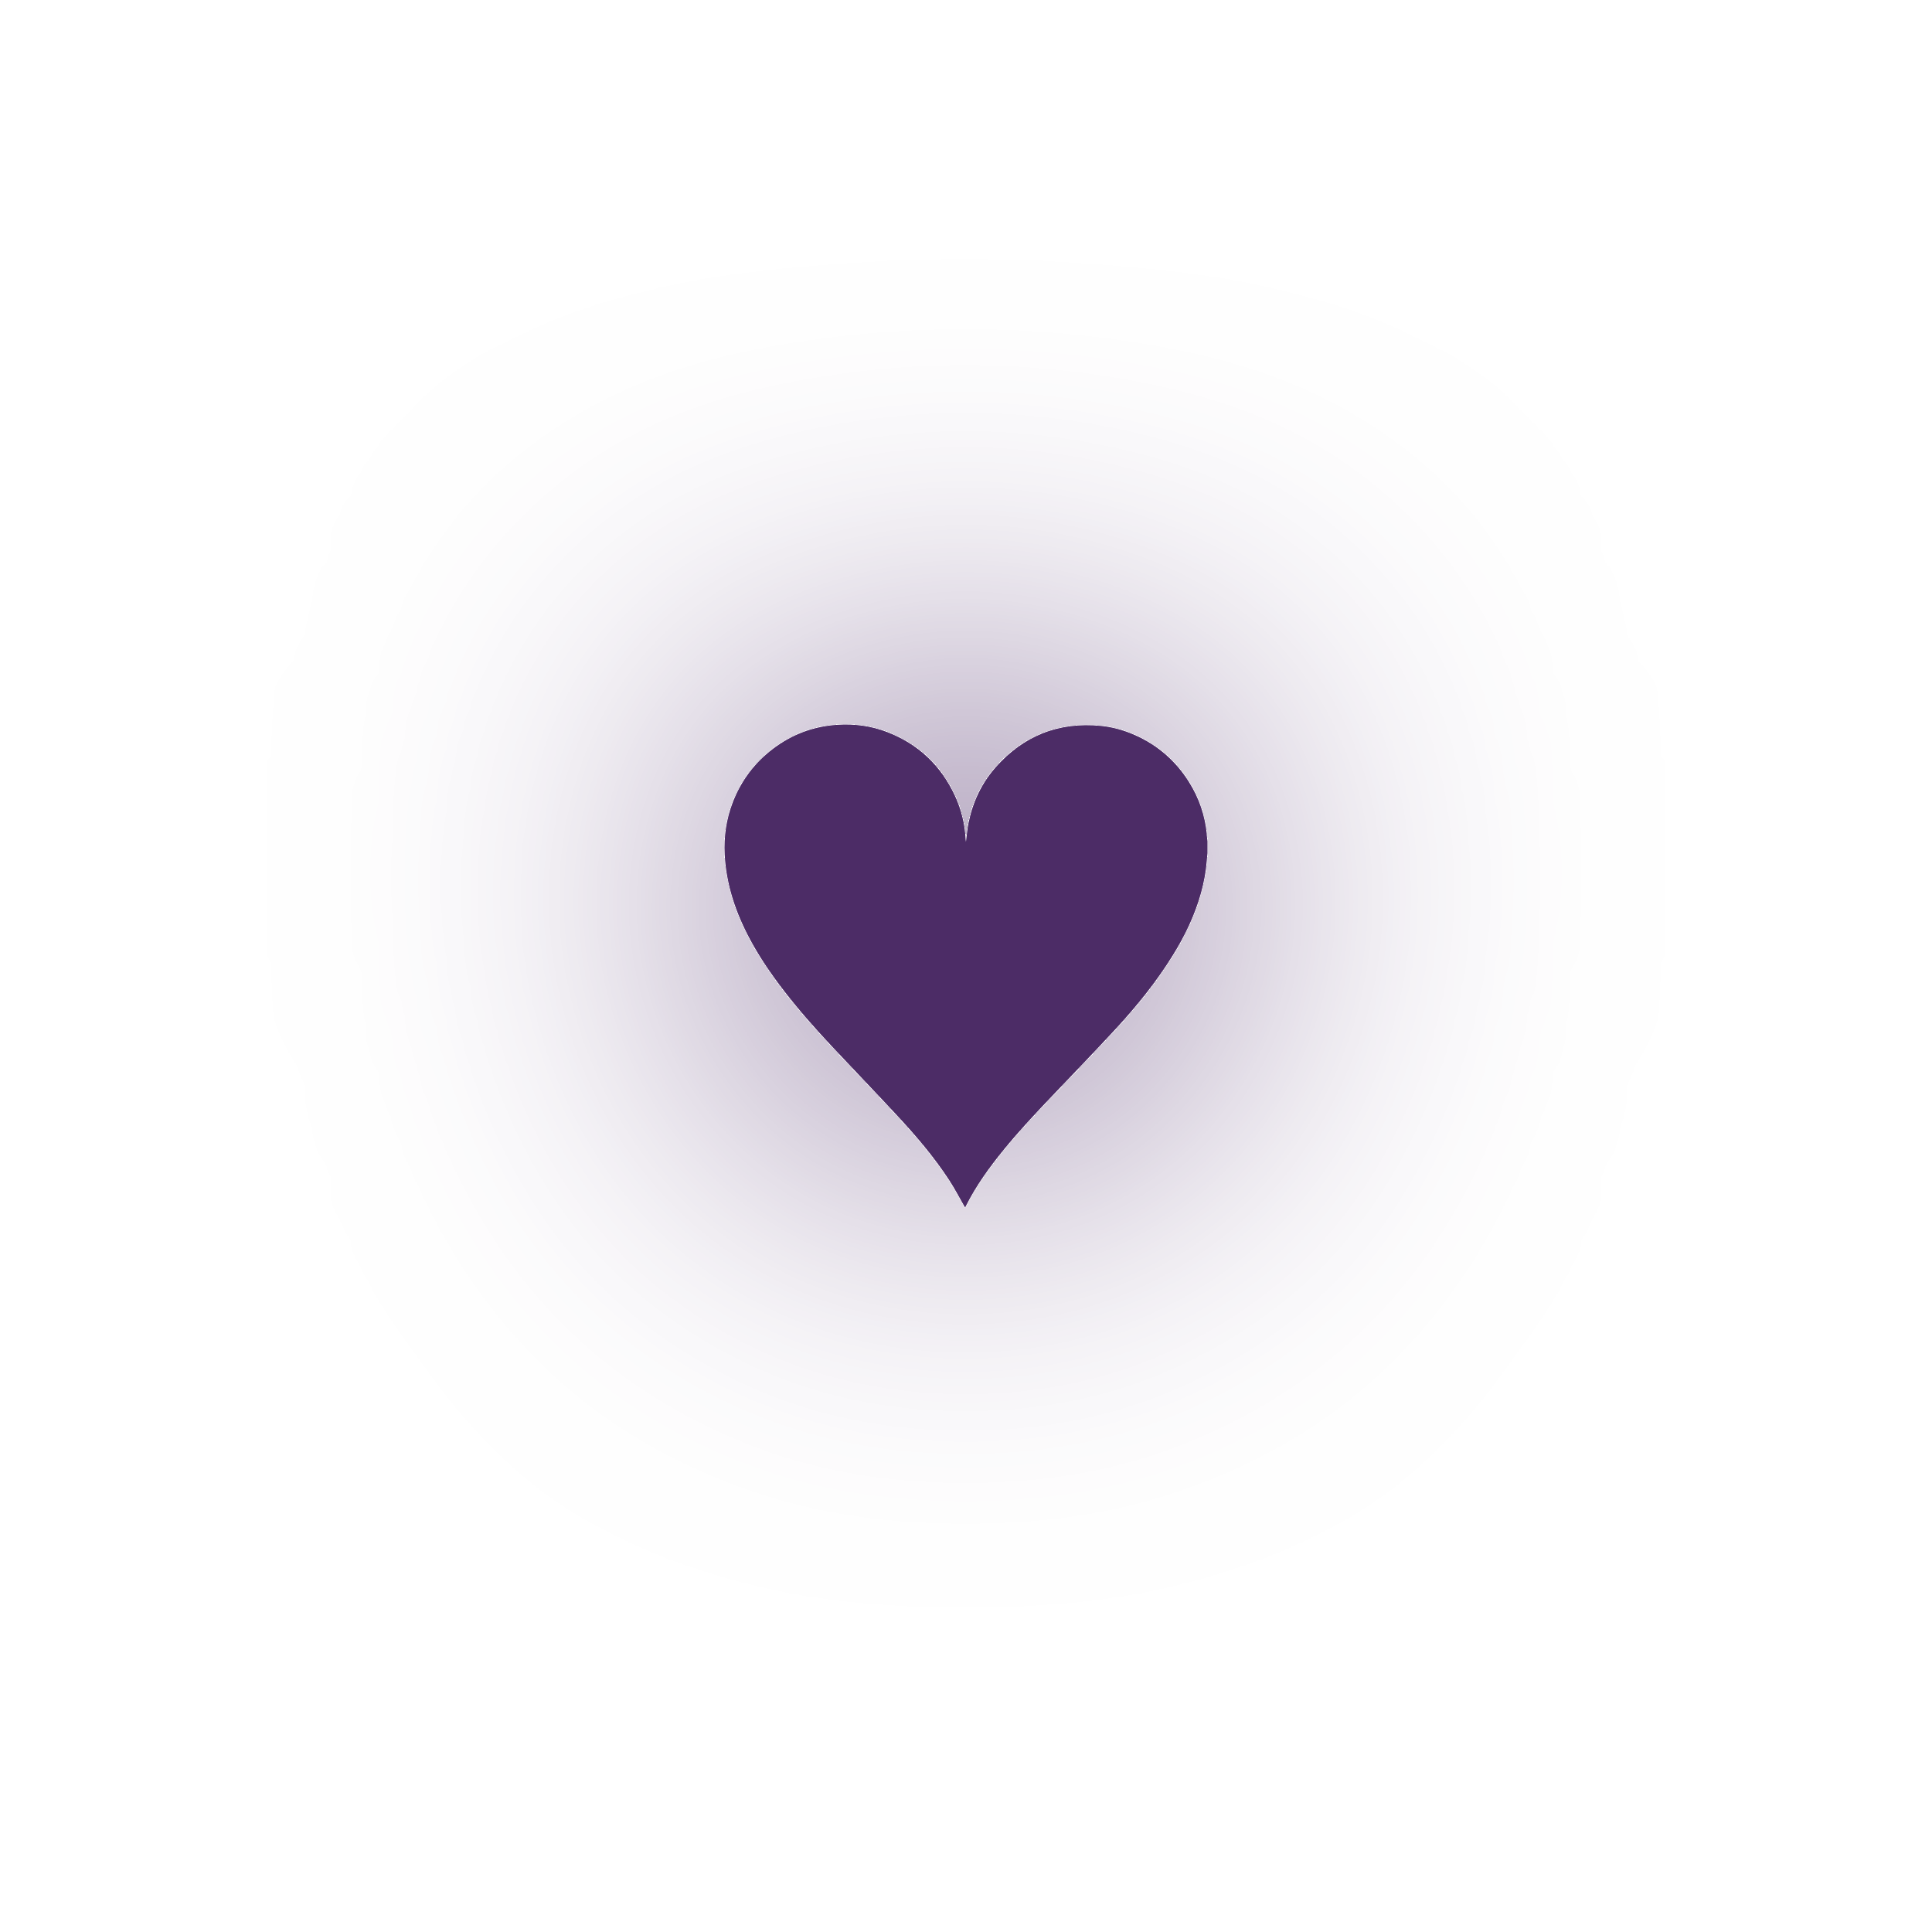
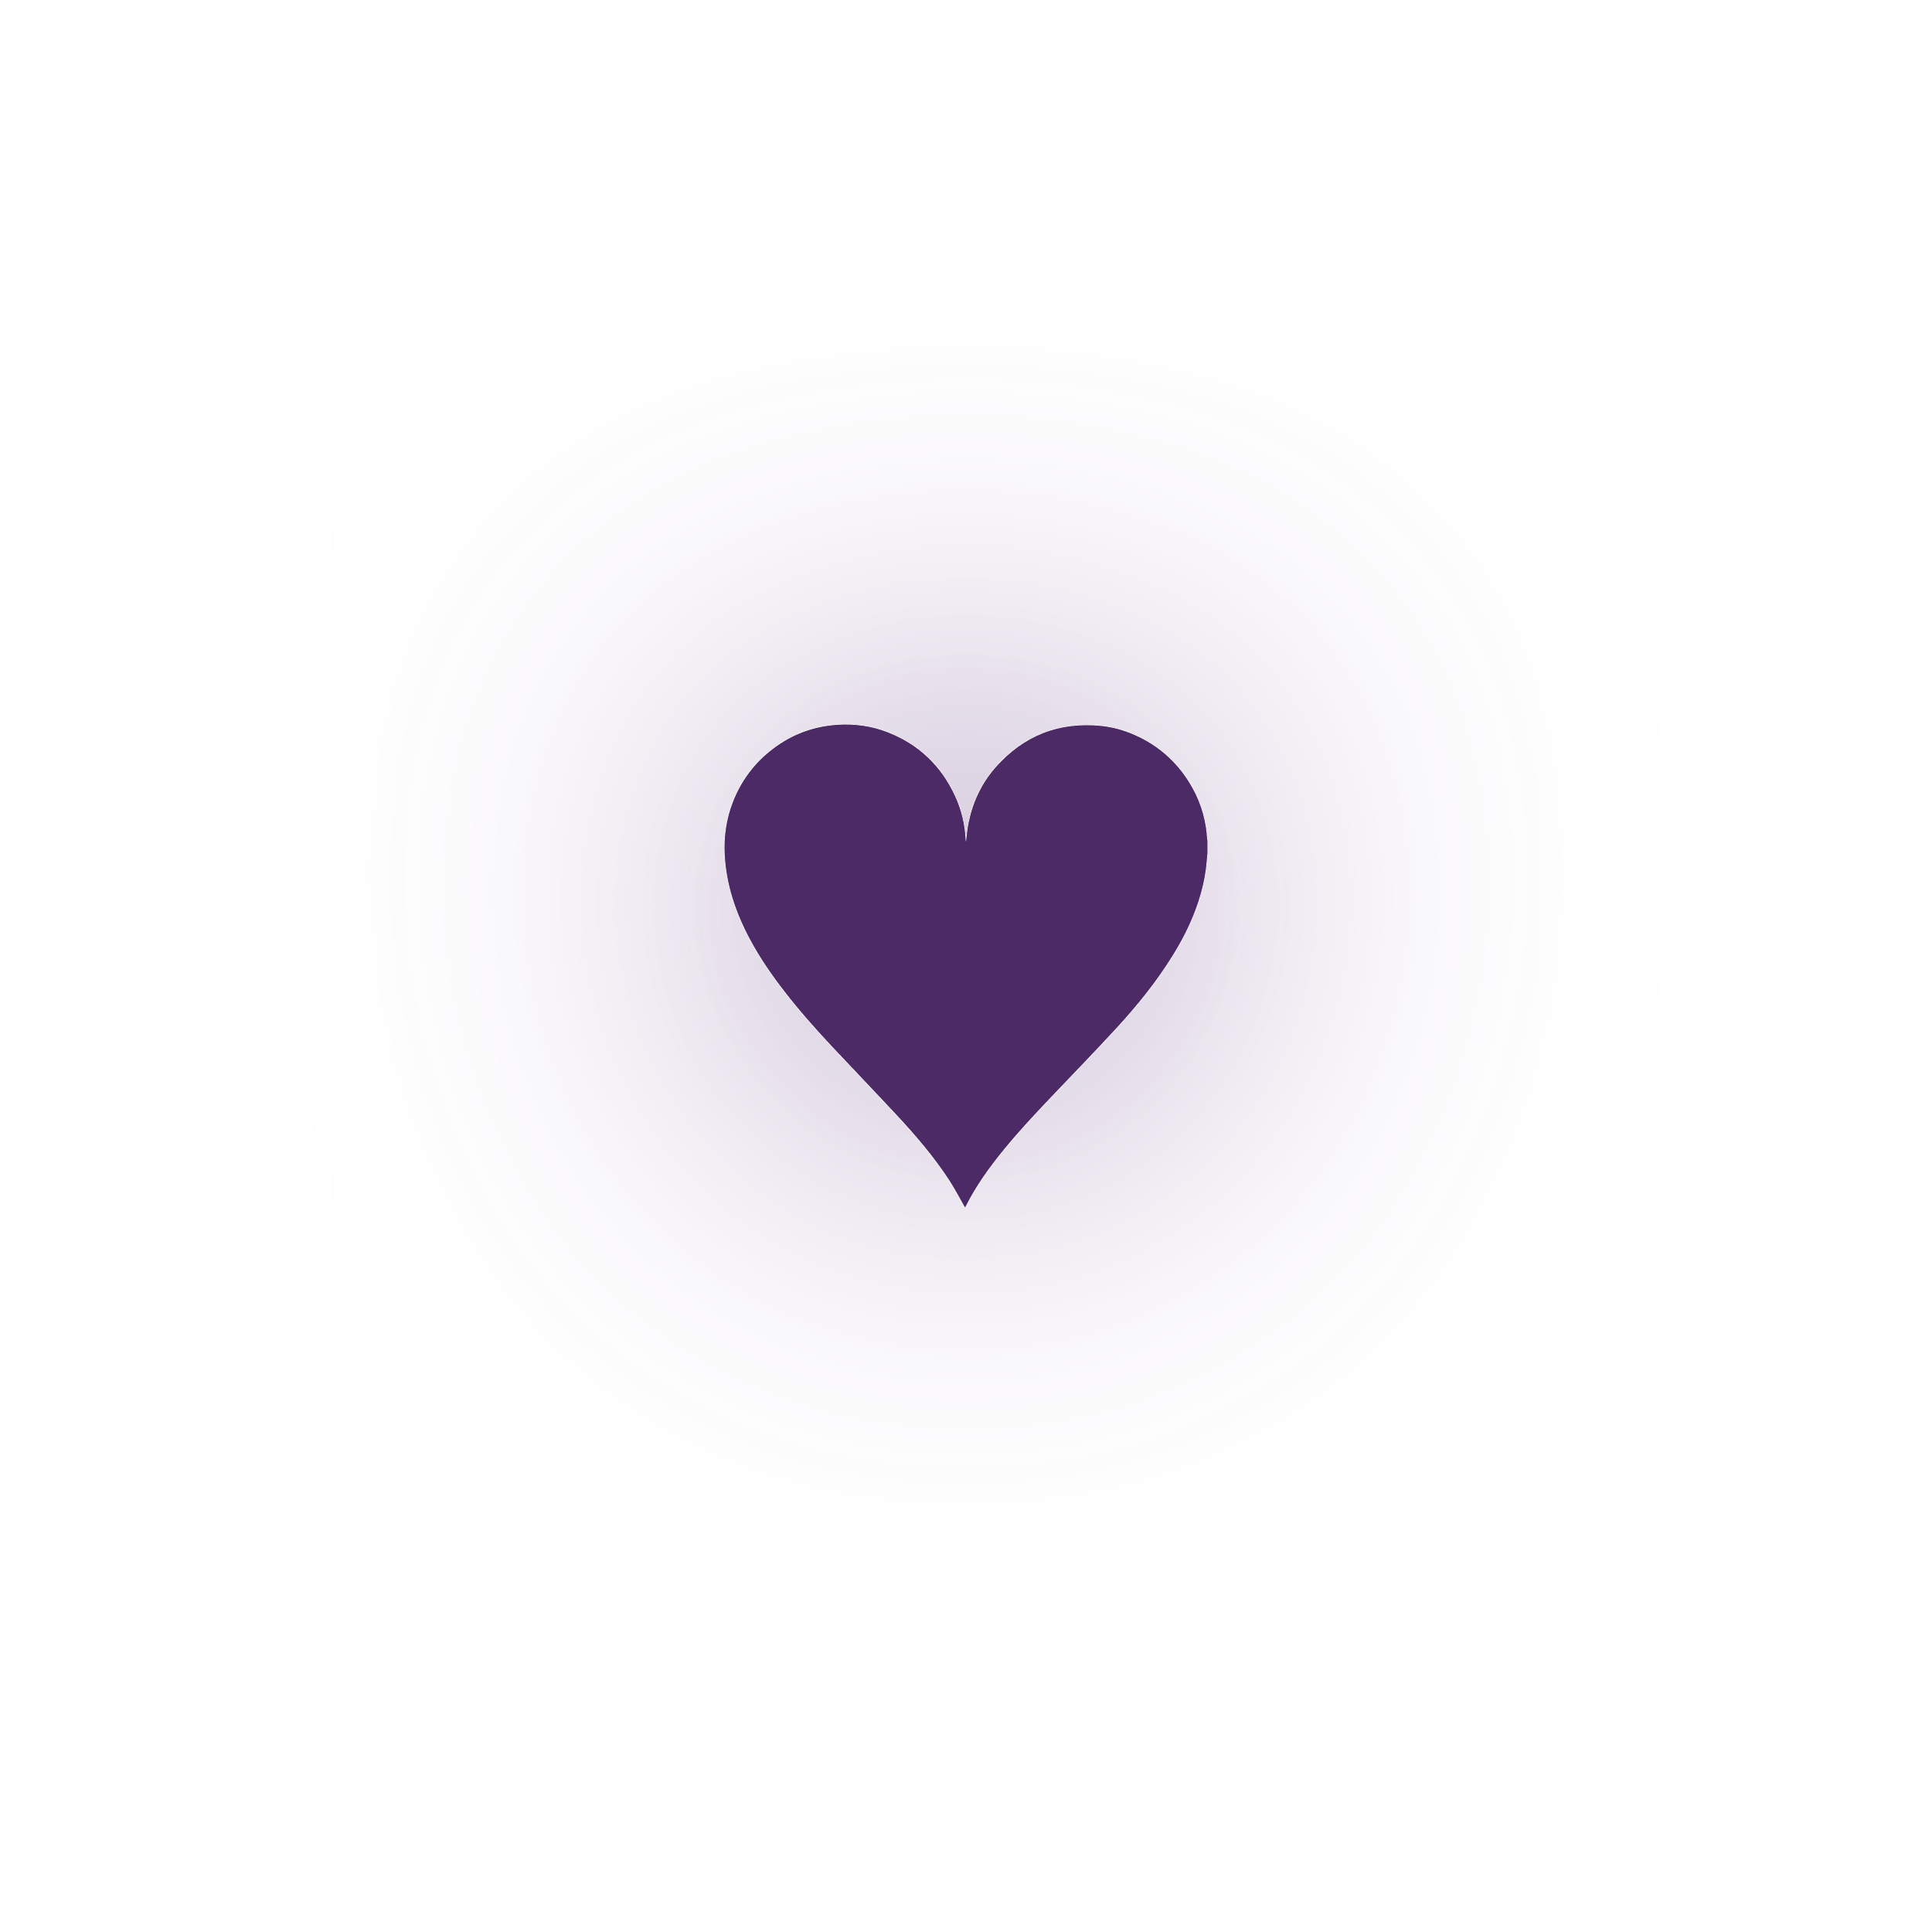
<svg xmlns="http://www.w3.org/2000/svg" width="160" height="160" viewBox="0 0 160 160" fill="none">
  <g filter="url(#filter0_d_3753_5784)">
    <path d="M99.945 69.095C99.793 67.537 99.302 66.09 98.461 64.754C97.372 63.019 95.879 61.709 93.968 60.866C93.081 60.476 92.153 60.214 91.183 60.116C87.641 59.766 84.737 60.955 82.445 63.556C81.268 64.892 80.552 66.45 80.207 68.163C80.101 68.682 80.06 69.21 79.996 69.721C79.991 69.668 79.973 69.592 79.968 69.512C79.909 68.252 79.614 67.044 79.082 65.895C77.933 63.423 76.086 61.634 73.472 60.626C72.153 60.12 70.775 59.93 69.355 60.023C67.365 60.152 65.592 60.817 64.03 62.002C62.477 63.174 61.37 64.67 60.681 66.454C60.148 67.844 59.941 69.277 60.014 70.76C60.143 73.267 60.929 75.589 62.114 77.799C62.927 79.321 63.906 80.737 64.967 82.109C66.189 83.689 67.513 85.184 68.882 86.645C70.683 88.562 72.507 90.462 74.299 92.388C75.87 94.079 77.368 95.828 78.622 97.758C79.063 98.438 79.44 99.161 79.844 99.867C79.867 99.907 79.89 99.947 79.918 100C79.941 99.969 79.959 99.942 79.973 99.916C80.827 98.198 81.953 96.649 83.171 95.162C84.402 93.657 85.734 92.237 87.076 90.826C88.863 88.953 90.664 87.088 92.419 85.189C94.165 83.294 95.782 81.296 97.133 79.108C98.135 77.493 98.948 75.797 99.458 73.968C99.701 73.09 99.871 72.198 99.941 71.288C99.954 71.079 99.982 70.875 100 70.666V69.668C99.977 69.481 99.954 69.299 99.936 69.113L99.945 69.095Z" fill="#4C2C66" />
  </g>
  <defs>
-     <filter id="filter0_d_3753_5784" x="0" y="0" width="160" height="160" filterUnits="userSpaceOnUse" color-interpolation-filters="sRGB">
+     <filter id="filter0_d_3753_5784" x="0" y="0" width="160" height="160" filterUnits="userSpaceOnUse" colorInterpolationFilters="sRGB">
      <feFlood flood-opacity="0" result="BackgroundImageFix" />
      <feColorMatrix in="SourceAlpha" type="matrix" values="0 0 0 0 0 0 0 0 0 0 0 0 0 0 0 0 0 0 127 0" result="hardAlpha" />
      <feOffset />
      <feGaussianBlur stdDeviation="30" />
      <feComposite in2="hardAlpha" operator="out" />
      <feColorMatrix type="matrix" values="0 0 0 0 0.385 0 0 0 0 0.269 0 0 0 0 0.478 0 0 0 1 0" />
      <feBlend mode="normal" in2="BackgroundImageFix" result="effect1_dropShadow_3753_5784" />
      <feBlend mode="normal" in="SourceGraphic" in2="effect1_dropShadow_3753_5784" result="shape" />
    </filter>
  </defs>
</svg>
